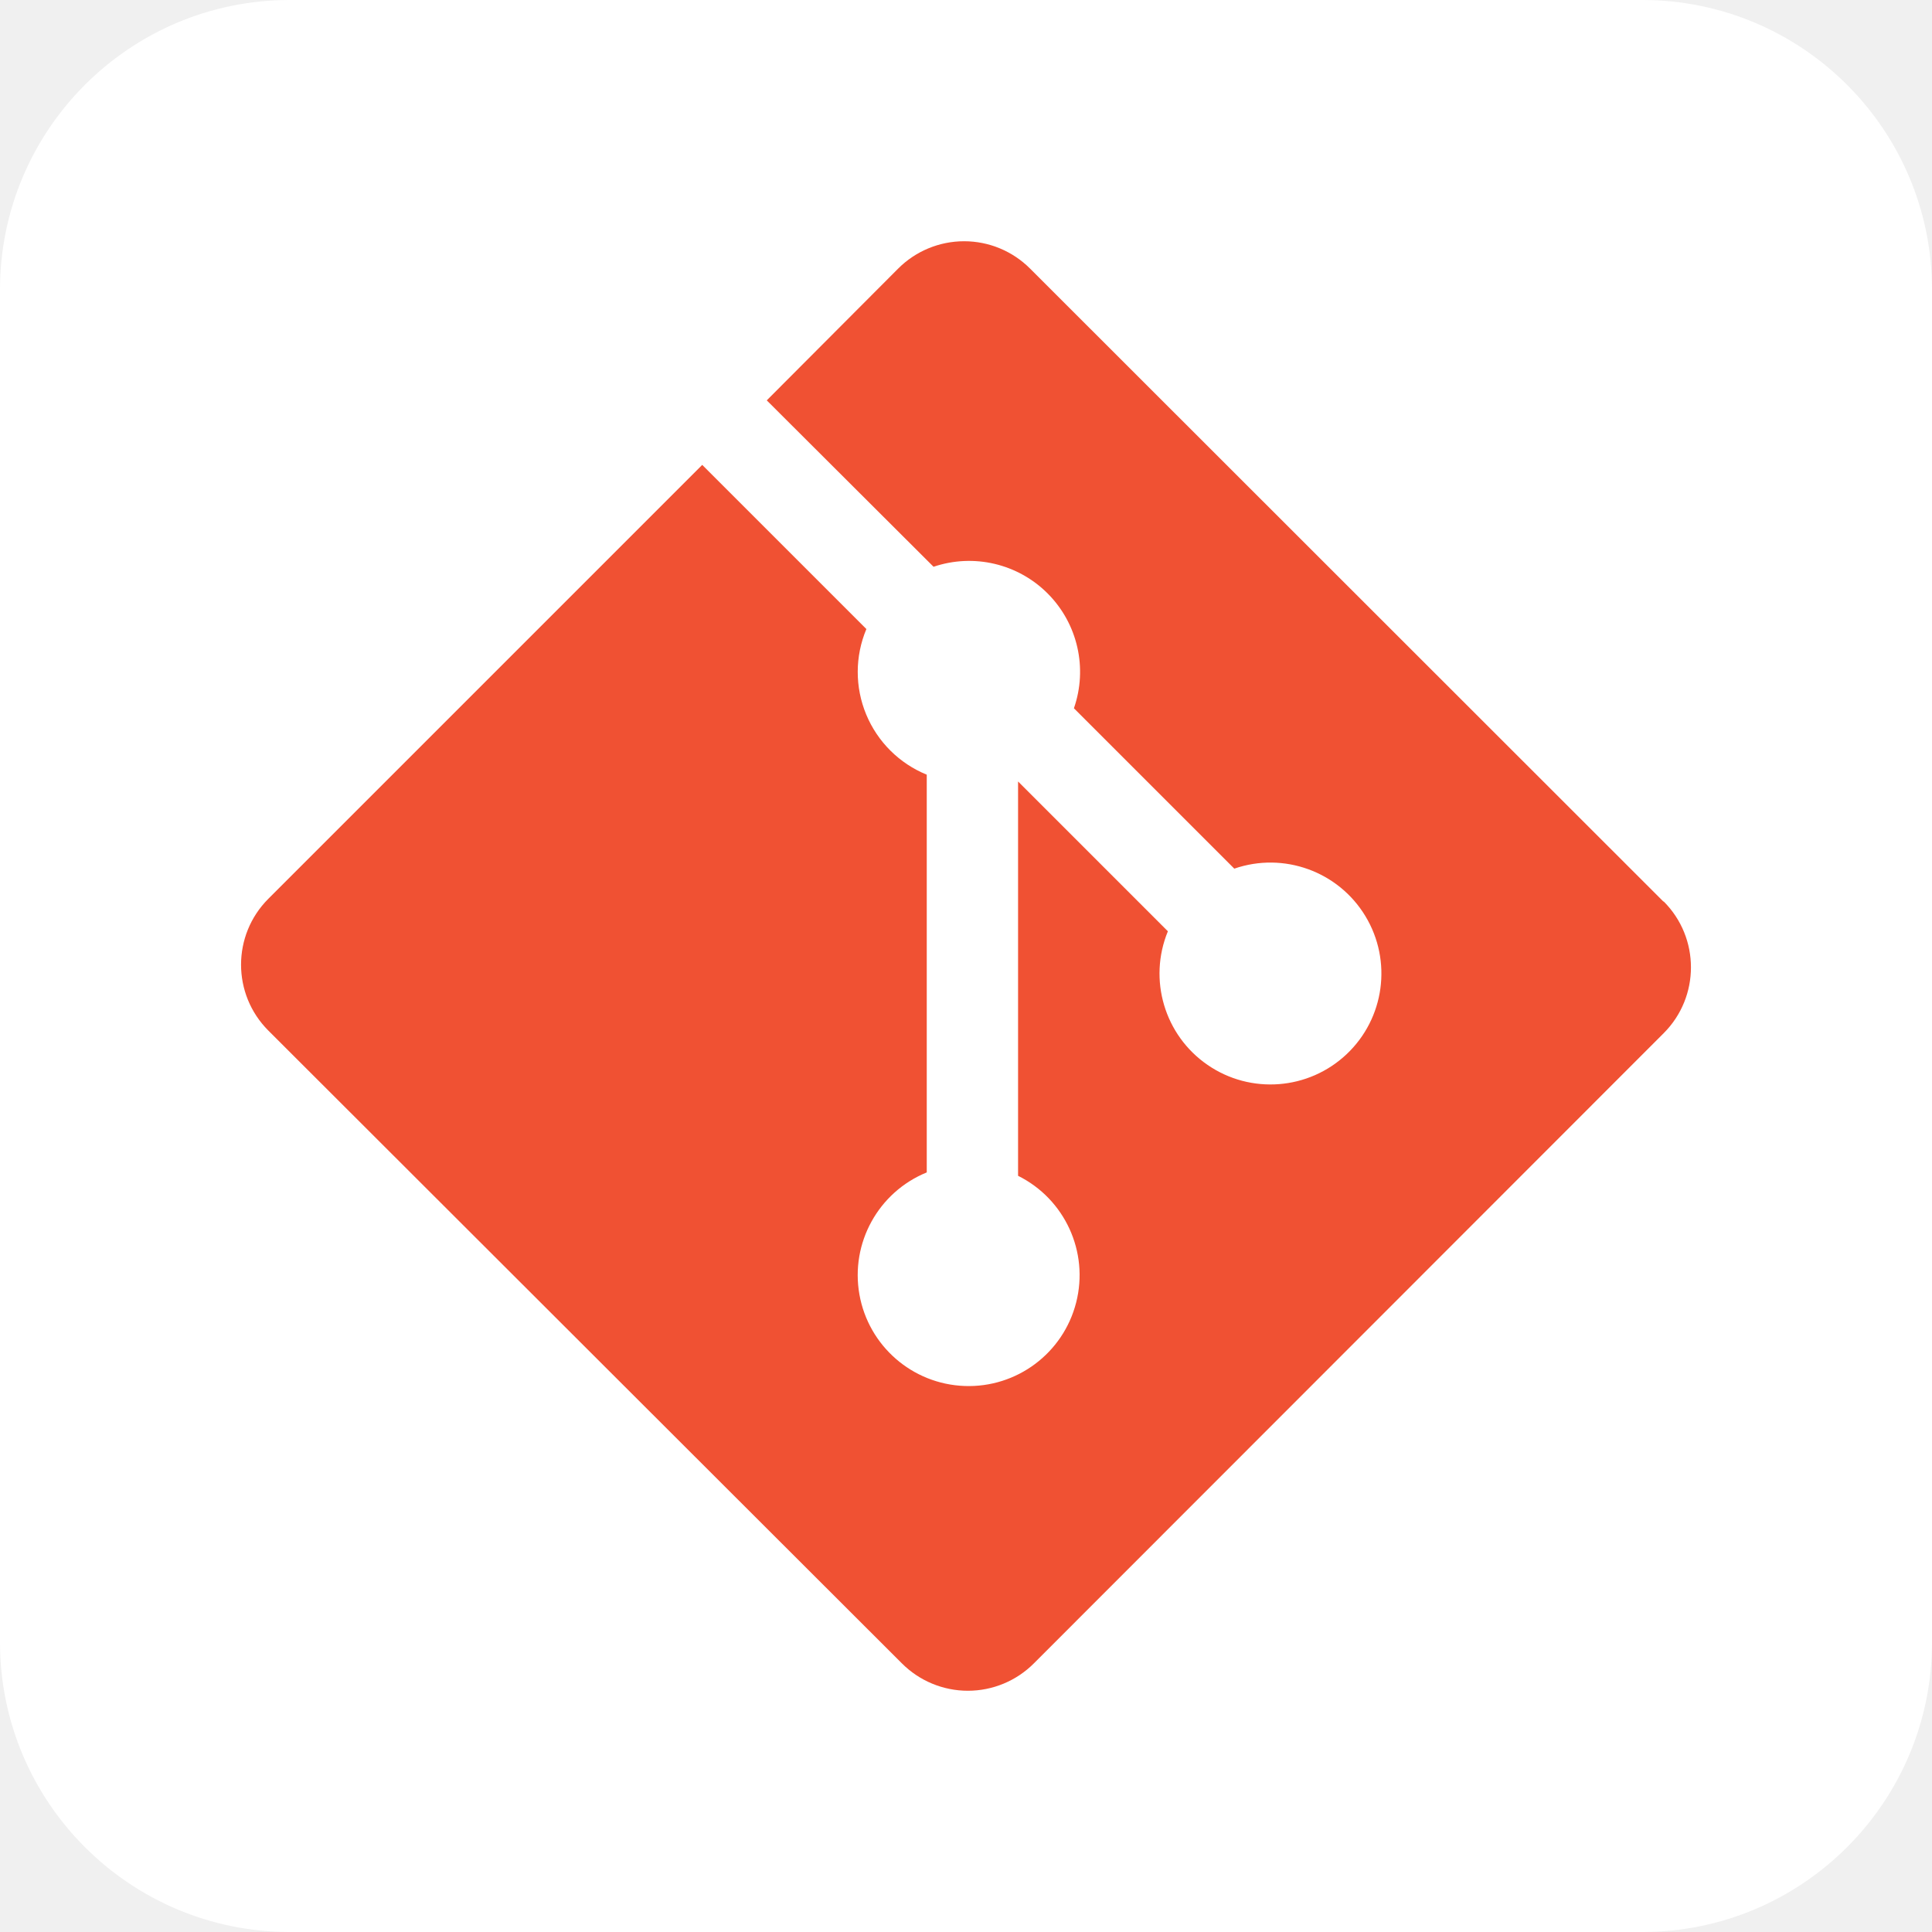
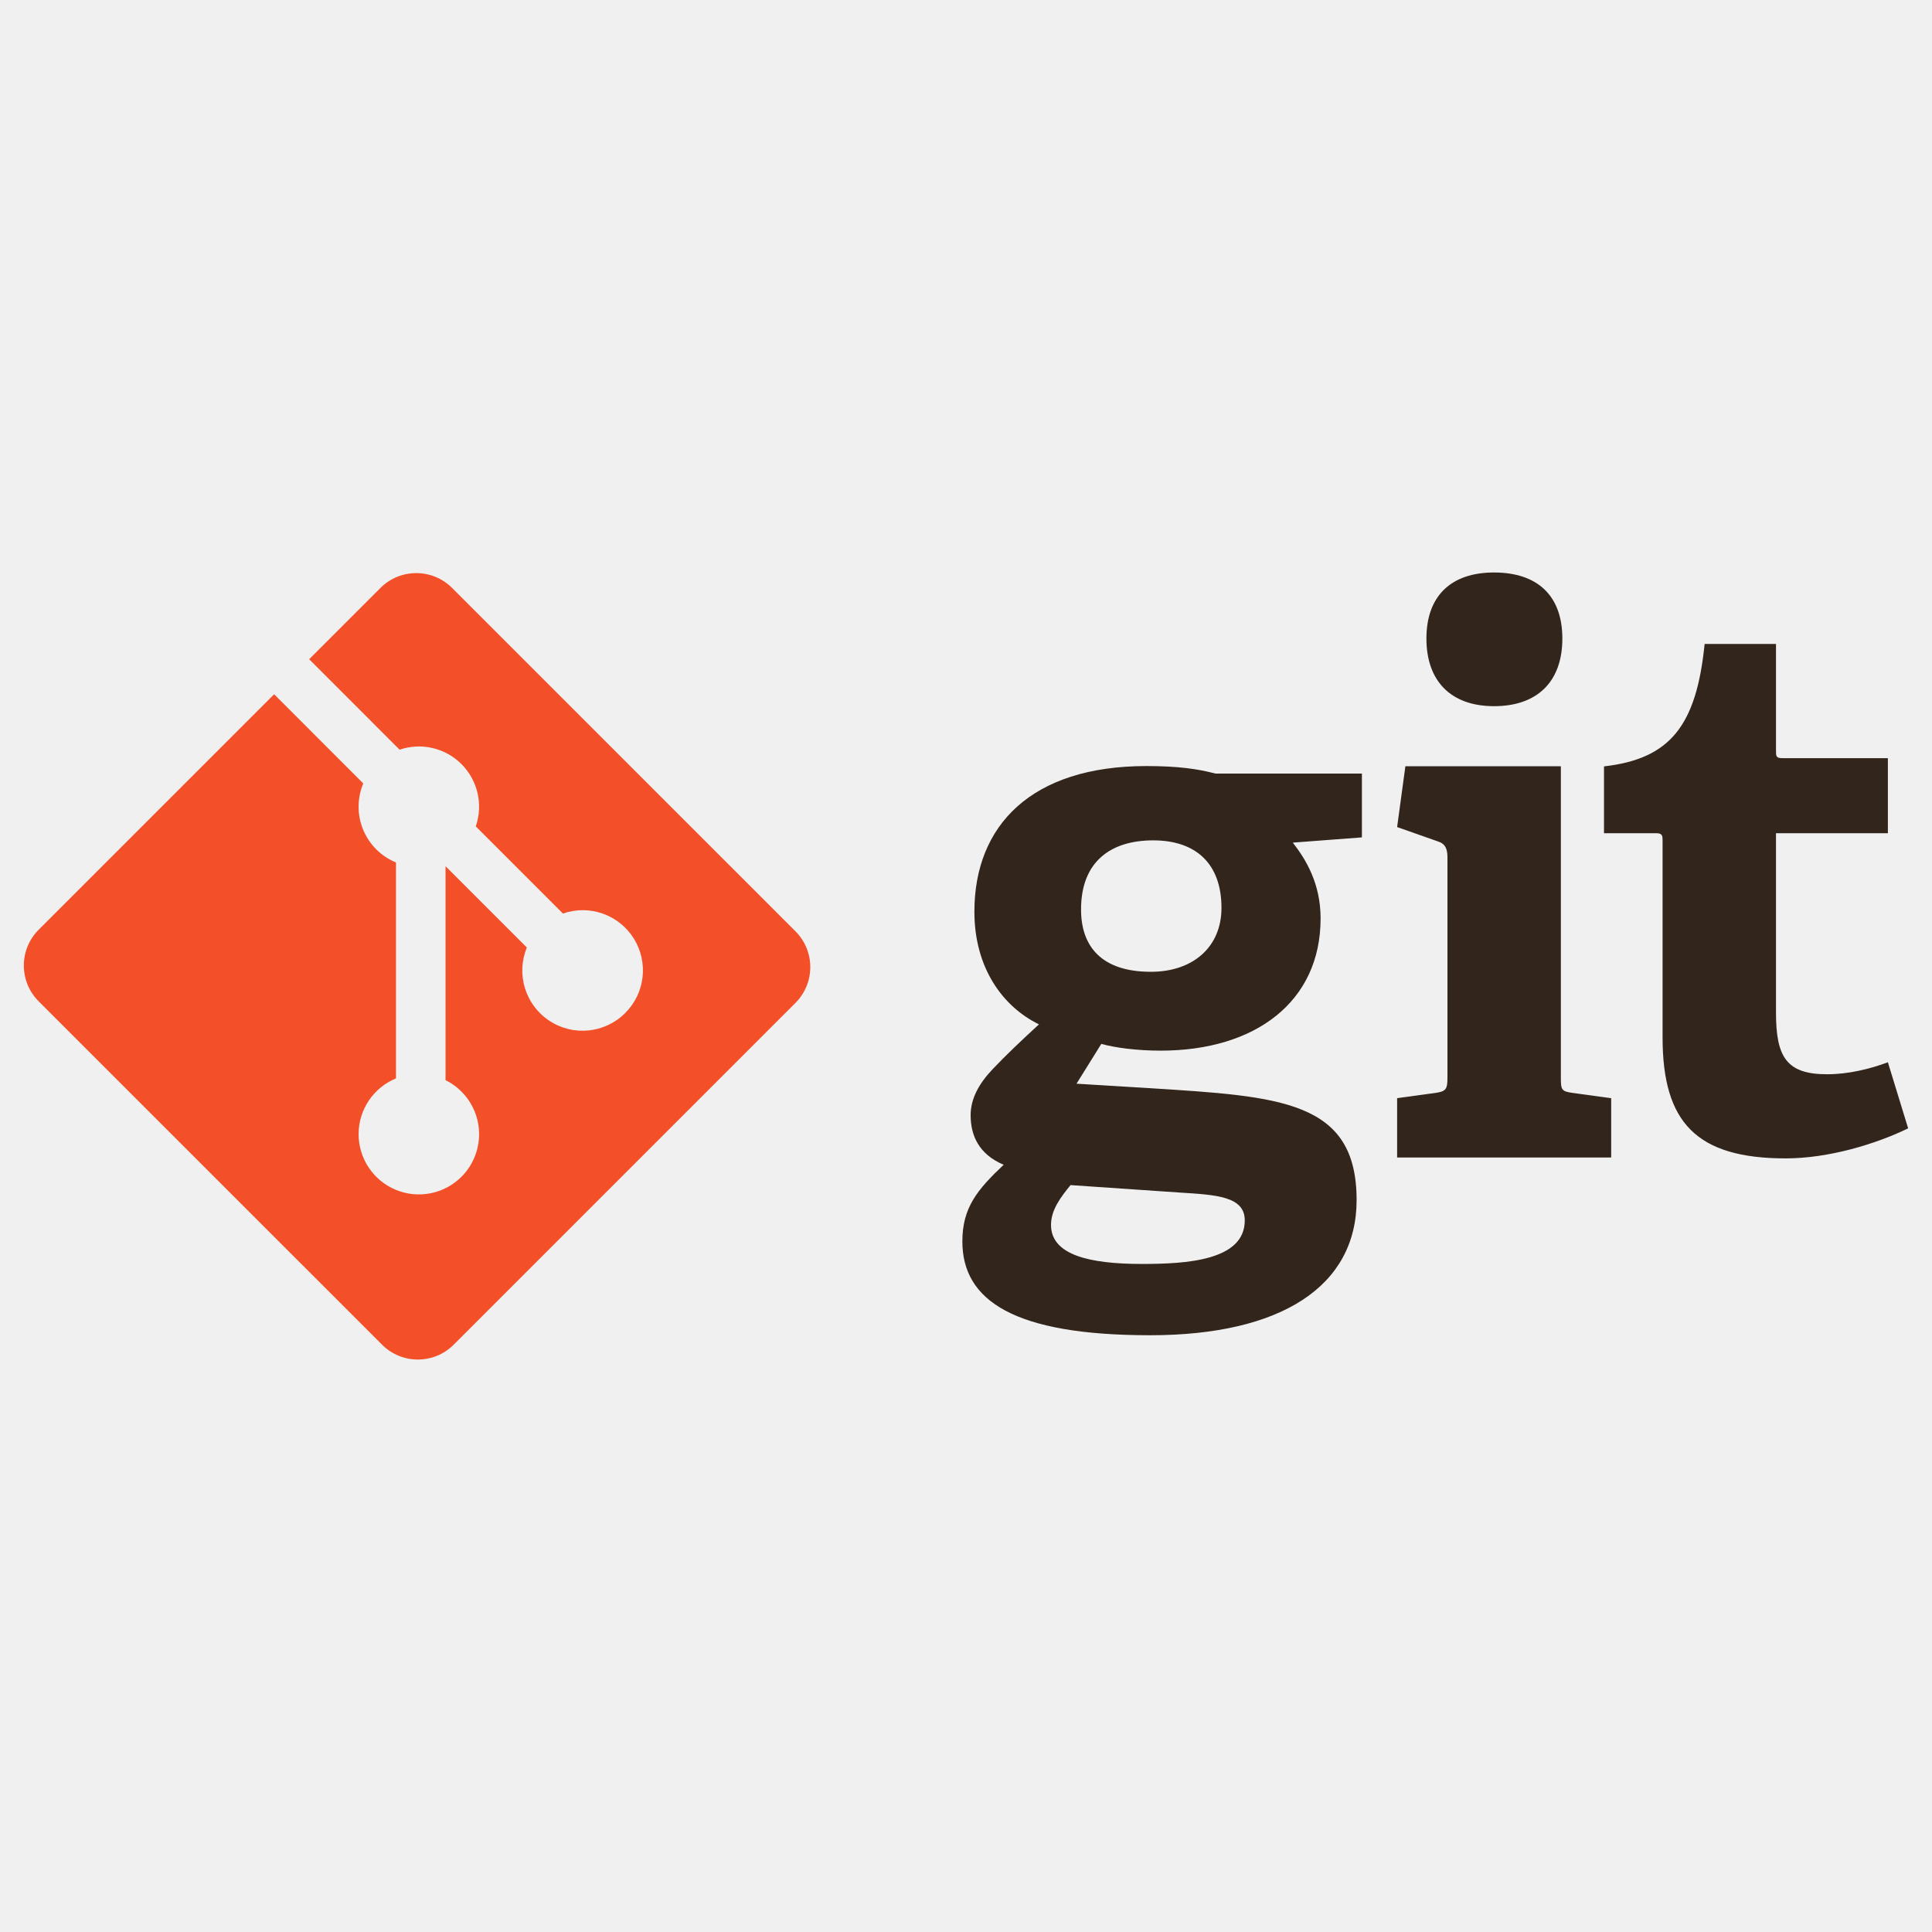
- <svg xmlns="http://www.w3.org/2000/svg" aria-label="Git" role="img" viewBox="0 0 512 512">
-   <rect width="512" height="512" rx="15%" fill="#fff" />
-   <path fill="#f05133" d="M440.8 238.9L273 71.2a24.7 24.7 0 00-35 0l-34.8 34.9l44.2 44.1a29.4 29.4 0 0137.2 37.5l42.5 42.5a29.4 29.4 0 11-17.6 16.6l-39.7-39.7v104.5a29.4 29.4 0 11-24.2-.9V205.3a29.4 29.4 0 01-16-38.6l-43.5-43.5l-115 115a24.7 24.7 0 000 34.9L239 440.8a24.7 24.7 0 0035 0l166.9-167a24.7 24.7 0 000-34.9" />
+ <svg xmlns="http://www.w3.org/2000/svg" viewBox="0 0 128 128">
+   <path fill="#31251C" d="M76.397 55.676c-2.737 0-4.775 1.344-4.775 4.579 0 2.437 1.343 4.129 4.628 4.129 2.784 0 4.676-1.641 4.676-4.23 0-2.934-1.693-4.478-4.529-4.478zm-5.471 22.84c-.648.795-1.294 1.64-1.294 2.637 0 1.989 2.536 2.587 6.021 2.587 2.885 0 6.816-.202 6.816-2.885 0-1.595-1.892-1.693-4.281-1.843l-7.262-.496zm14.725-22.69c.895 1.145 1.842 2.737 1.842 5.026 0 5.522-4.329 8.756-10.597 8.756-1.594 0-3.037-.198-3.932-.447l-1.642 2.637 4.875.297c8.608.549 13.682.798 13.682 7.413 0 5.723-5.024 8.955-13.682 8.955-9.006 0-12.438-2.289-12.438-6.218 0-2.24.996-3.431 2.737-5.076-1.643-.694-2.189-1.937-2.189-3.281 0-1.095.547-2.09 1.443-3.036.896-.944 1.891-1.891 3.084-2.985-2.438-1.194-4.278-3.781-4.278-7.464 0-5.721 3.781-9.65 11.393-9.65 2.14 0 3.435.197 4.578.498h9.703v4.228l-4.579.347zm13.332-9.04c-2.837 0-4.479-1.643-4.479-4.48 0-2.833 1.642-4.377 4.479-4.377 2.886 0 4.527 1.543 4.527 4.377.001 2.837-1.641 4.48-4.527 4.48zm-6.42 29.9v-3.929l2.539-.348c.696-.1.795-.249.795-.997V56.785c0-.546-.148-.896-.647-1.044l-2.687-.946.547-4.028h10.301v20.646c0 .798.048.896.796.997l2.538.348v3.929H92.563v-.001zm33.857-1.93c-2.141 1.043-5.274 1.99-8.112 1.99-5.92 0-8.158-2.386-8.158-8.011V55.7c0-.297 0-.497-.399-.497h-3.482v-4.428c4.38-.499 6.12-2.688 6.667-8.111h4.728v7.067c0 .347 0 .498.398.498h7.015v4.975h-7.413v11.89c0 2.935.697 4.079 3.383 4.079 1.395 0 2.836-.347 4.03-.795l1.343 4.378z" />
+   <path fill="#F34F29" d="M52.7 61.7L29.951 38.952a3.355 3.355 0 00-4.744 0l-4.724 4.724 5.991 5.992a3.983 3.983 0 014.1.956 3.988 3.988 0 01.947 4.125l5.775 5.775a3.988 3.988 0 014.125 6.593 3.992 3.992 0 01-6.516-4.342l-5.386-5.386-.001 14.174a3.992 3.992 0 011.056 6.401 3.993 3.993 0 11-4.339-6.518V57.141a3.99 3.99 0 01-2.167-5.236l-5.906-5.908L2.563 61.595a3.356 3.356 0 000 4.747L25.312 89.09a3.357 3.357 0 004.746 0L52.7 66.446a3.355 3.355 0 000-4.746z" />
+   <path fill="none" d="M1.58 37.928h124.84v52.143H1.58z" />
</svg>
